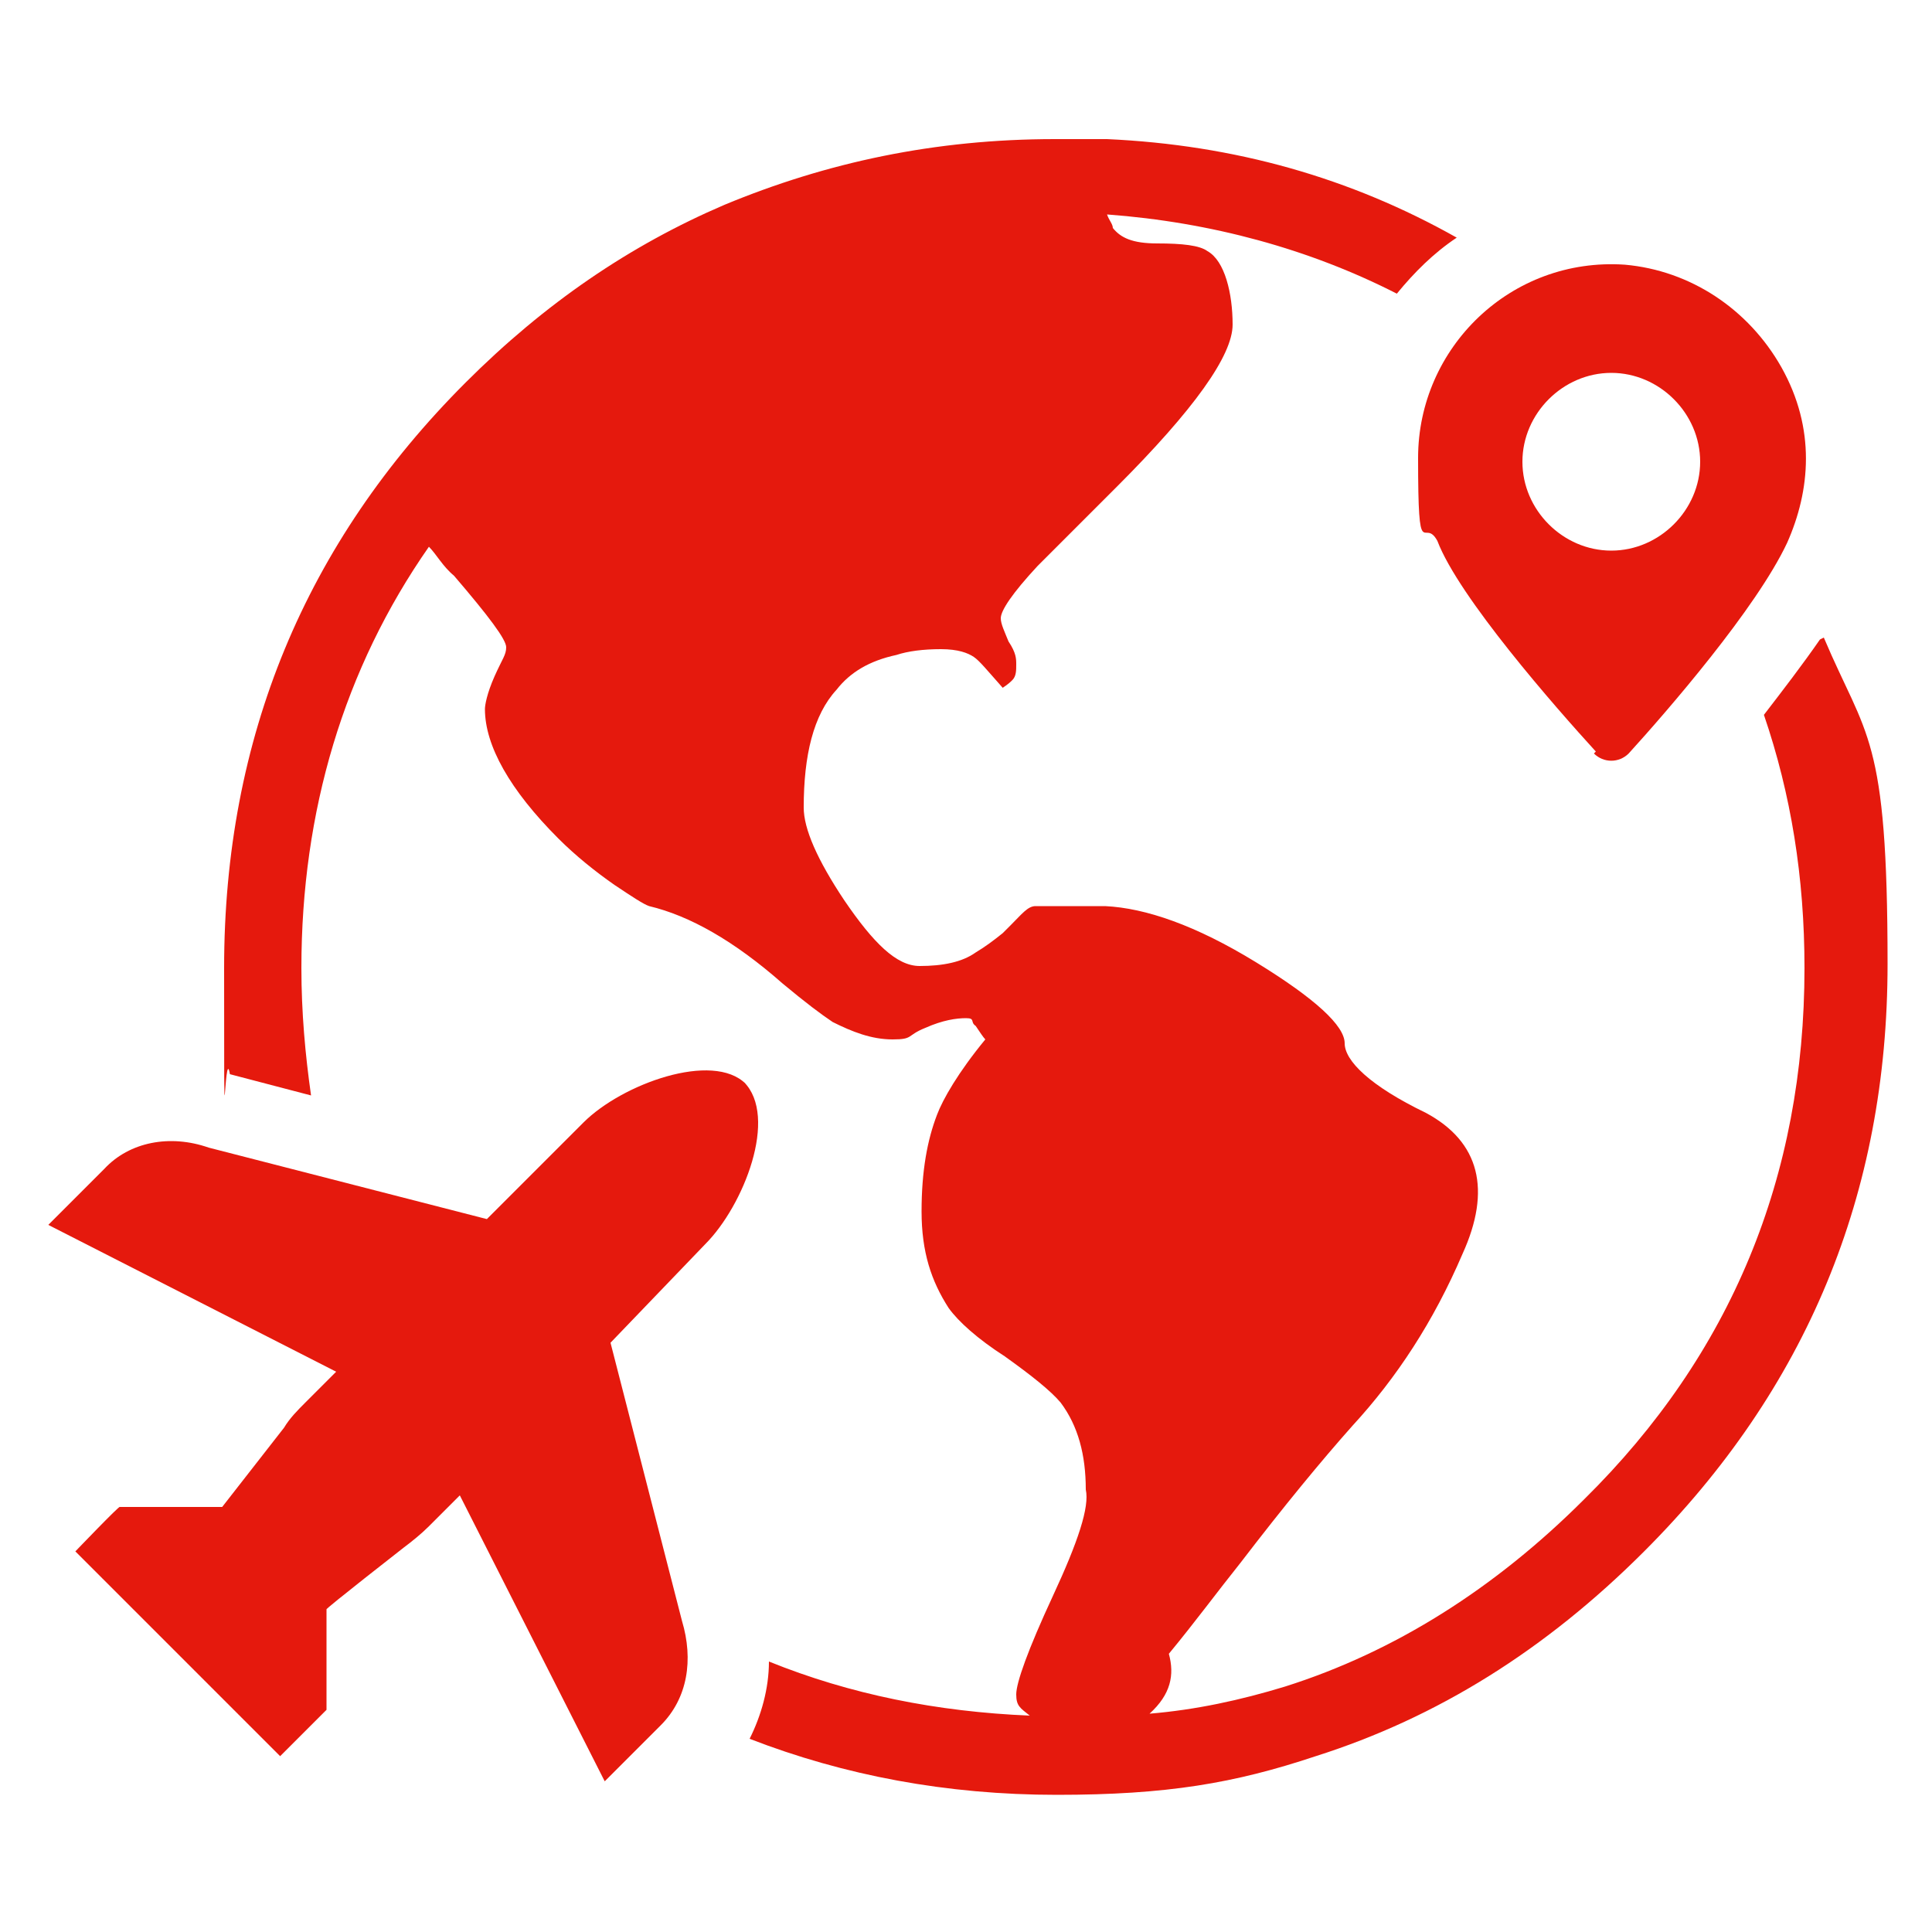
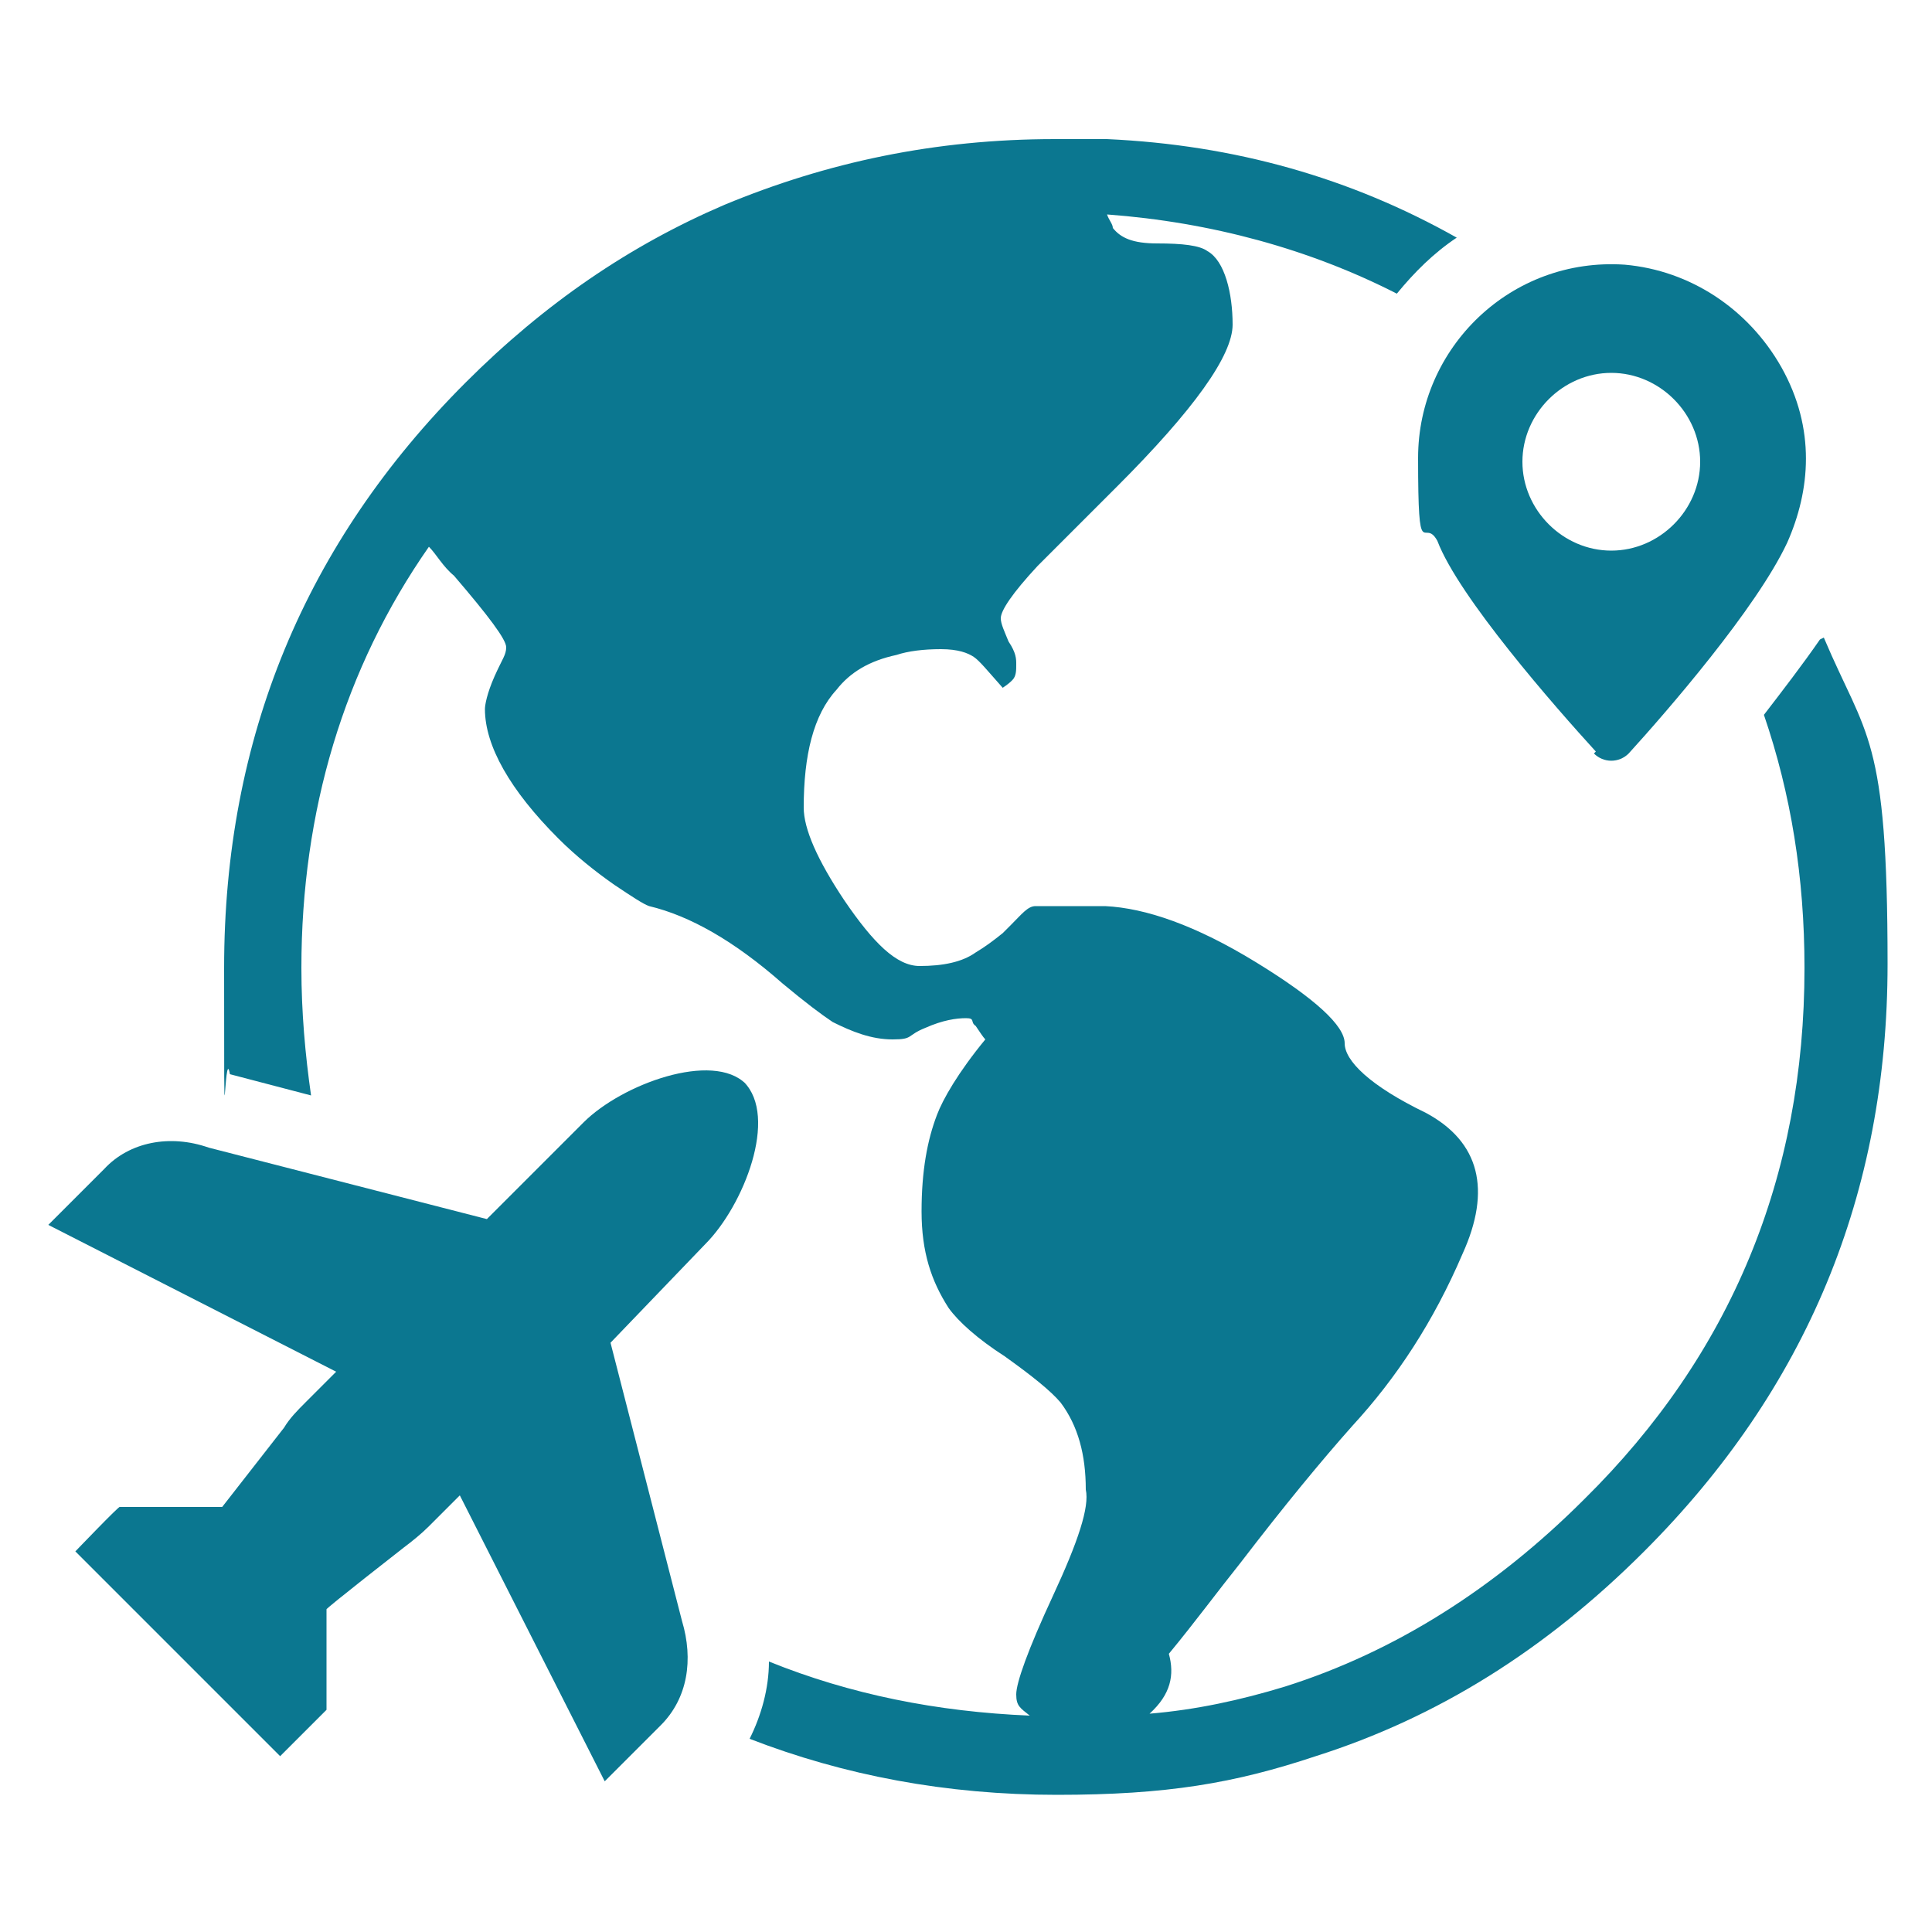
<svg xmlns="http://www.w3.org/2000/svg" id="Layer_1" version="1.1" viewBox="0 0 100 100">
  <defs>
    <style>
      .st0 {
        fill-rule: evenodd;
      }

      .st0, .st1 {
-         fill: #e5190d;
+         fill: #0b7790;
      }
    </style>
  </defs>
  <path class="st0" d="M94.2,33.1c-.9,1.3-1.9,2.6-2.9,3.9,1.4,4.1,2.1,8.4,2.1,13.1,0,10.8-3.8,20-11.4,27.5-4.6,4.6-9.8,7.9-15.5,9.7-2.3.7-4.6,1.2-7,1.4,1.1-1,1.3-2,1-3.1,1.4-1.7,2.5-3.2,3.7-4.7,2.3-3,4.2-5.3,5.8-7.1,2.3-2.5,4.2-5.4,5.7-8.9,1.5-3.3.9-5.8-1.9-7.3-2.9-1.4-4.2-2.7-4.2-3.6s-1.5-2.3-4.6-4.2-5.7-2.8-7.8-2.9h-3.6c-.4,0-.7.4-1.3,1,0,0-.2.2-.4.4-.5.4-.9.7-1.4,1-.7.5-1.7.7-2.9.7s-2.4-1.2-3.9-3.4c-1.4-2.1-2.1-3.7-2.1-4.8,0-2.7.5-4.8,1.7-6.1.7-.9,1.7-1.5,3.1-1.8.6-.2,1.4-.3,2.3-.3s1.4.2,1.7.4c.3.2.7.7,1.5,1.6.3-.2.4-.3.5-.4.2-.2.2-.5.2-.8s0-.6-.4-1.2c-.2-.5-.4-.9-.4-1.2,0-.4.6-1.3,1.9-2.7,1.7-1.7,3.1-3.1,4.1-4.1,4-4,6-6.8,6-8.4s-.4-3.3-1.3-3.8c-.4-.3-1.3-.4-2.6-.4s-1.9-.3-2.3-.8c0-.2-.2-.4-.3-.7,5.4.4,10.5,1.8,15,4.1.9-1.1,1.9-2.1,3.1-2.9-5.5-3.1-11.5-4.8-18.1-5.1-.9,0-1.8,0-2.7,0-6.2,0-11.8,1.2-17.1,3.4-4.9,2.1-9.3,5.1-13.4,9.2-8.3,8.3-12.5,18.4-12.5,30.3s0,3.7.3,5.5c0,0,0,0,0,0l4.2,1.1c-.3-2.1-.5-4.3-.5-6.6,0-8.1,2.2-15.5,6.6-21.8.4.4.7,1,1.3,1.5,1.8,2.1,2.7,3.3,2.7,3.7s-.2.6-.6,1.5c-.4.9-.5,1.5-.5,1.7,0,1.9,1.3,4.2,3.8,6.7.9.9,1.9,1.7,2.9,2.4.9.6,1.5,1,1.8,1.1,2.1.5,4.4,1.8,6.9,4,1.2,1,2,1.6,2.6,2,1,.5,2,.9,3.1.9s.7-.2,1.7-.6c.9-.4,1.6-.5,2.1-.5s.2.2.5.4c.2.3.4.6.5.7-1.4,1.7-2.2,3.1-2.5,3.9-.5,1.3-.8,2.9-.8,5s.5,3.6,1.4,5c.5.7,1.5,1.6,2.9,2.5,1.4,1,2.4,1.8,2.9,2.4.9,1.2,1.3,2.7,1.3,4.5.2.9-.4,2.7-1.7,5.5-1.3,2.8-1.9,4.5-1.9,5.1s.2.7.7,1.1c-4.8-.2-9.3-1.1-13.5-2.8,0,1.4-.4,2.8-1,4,4.9,1.9,10.2,2.9,15.9,2.9s9.2-.6,13.4-2c6.3-2,11.9-5.5,17-10.6,8.4-8.4,12.6-18.5,12.6-30.4s-1.1-11.7-3.3-16.9Z" />
  <path class="st1" d="M38.6,56.1c-1.7-1.7-6.4,0-8.4,2l-5,5-14.4-3.7c-2-.7-4.1-.3-5.4,1.1l-2.9,2.9,14.9,7.6c-.3.3-1,1-1.6,1.6-.4.4-.8.8-1.1,1.3l-3.2,4.1h-5.3c0-.1-2.3,2.3-2.3,2.3l3.3,3.3,4,4,3.3,3.3,2.4-2.4v-5.2c-.1,0,4-3.2,4-3.2.4-.3.9-.7,1.3-1.1.6-.6,1.4-1.4,1.6-1.6l7.5,14.8,2.9-2.9c1.4-1.4,1.7-3.4,1.1-5.4l-3.7-14.4,4.9-5.1c2-2,3.8-6.6,2-8.4Z" />
  <path class="st1" d="M82.5,39c.5.5,1.3.5,1.8,0,2-2.2,6.6-7.5,8.2-10.9,1.2-2.7,1.5-5.9-.3-9.1-1.7-3-4.7-5-8.1-5.3-5.9-.4-10.7,4.3-10.7,10s.3,3,1,4.3c1.1,2.9,6.1,8.6,8.2,10.9ZM83.4,19.3c2.5,0,4.6,2.1,4.6,4.6s-2.1,4.6-4.6,4.6-4.6-2.1-4.6-4.6,2.1-4.6,4.6-4.6Z" />
</svg>
